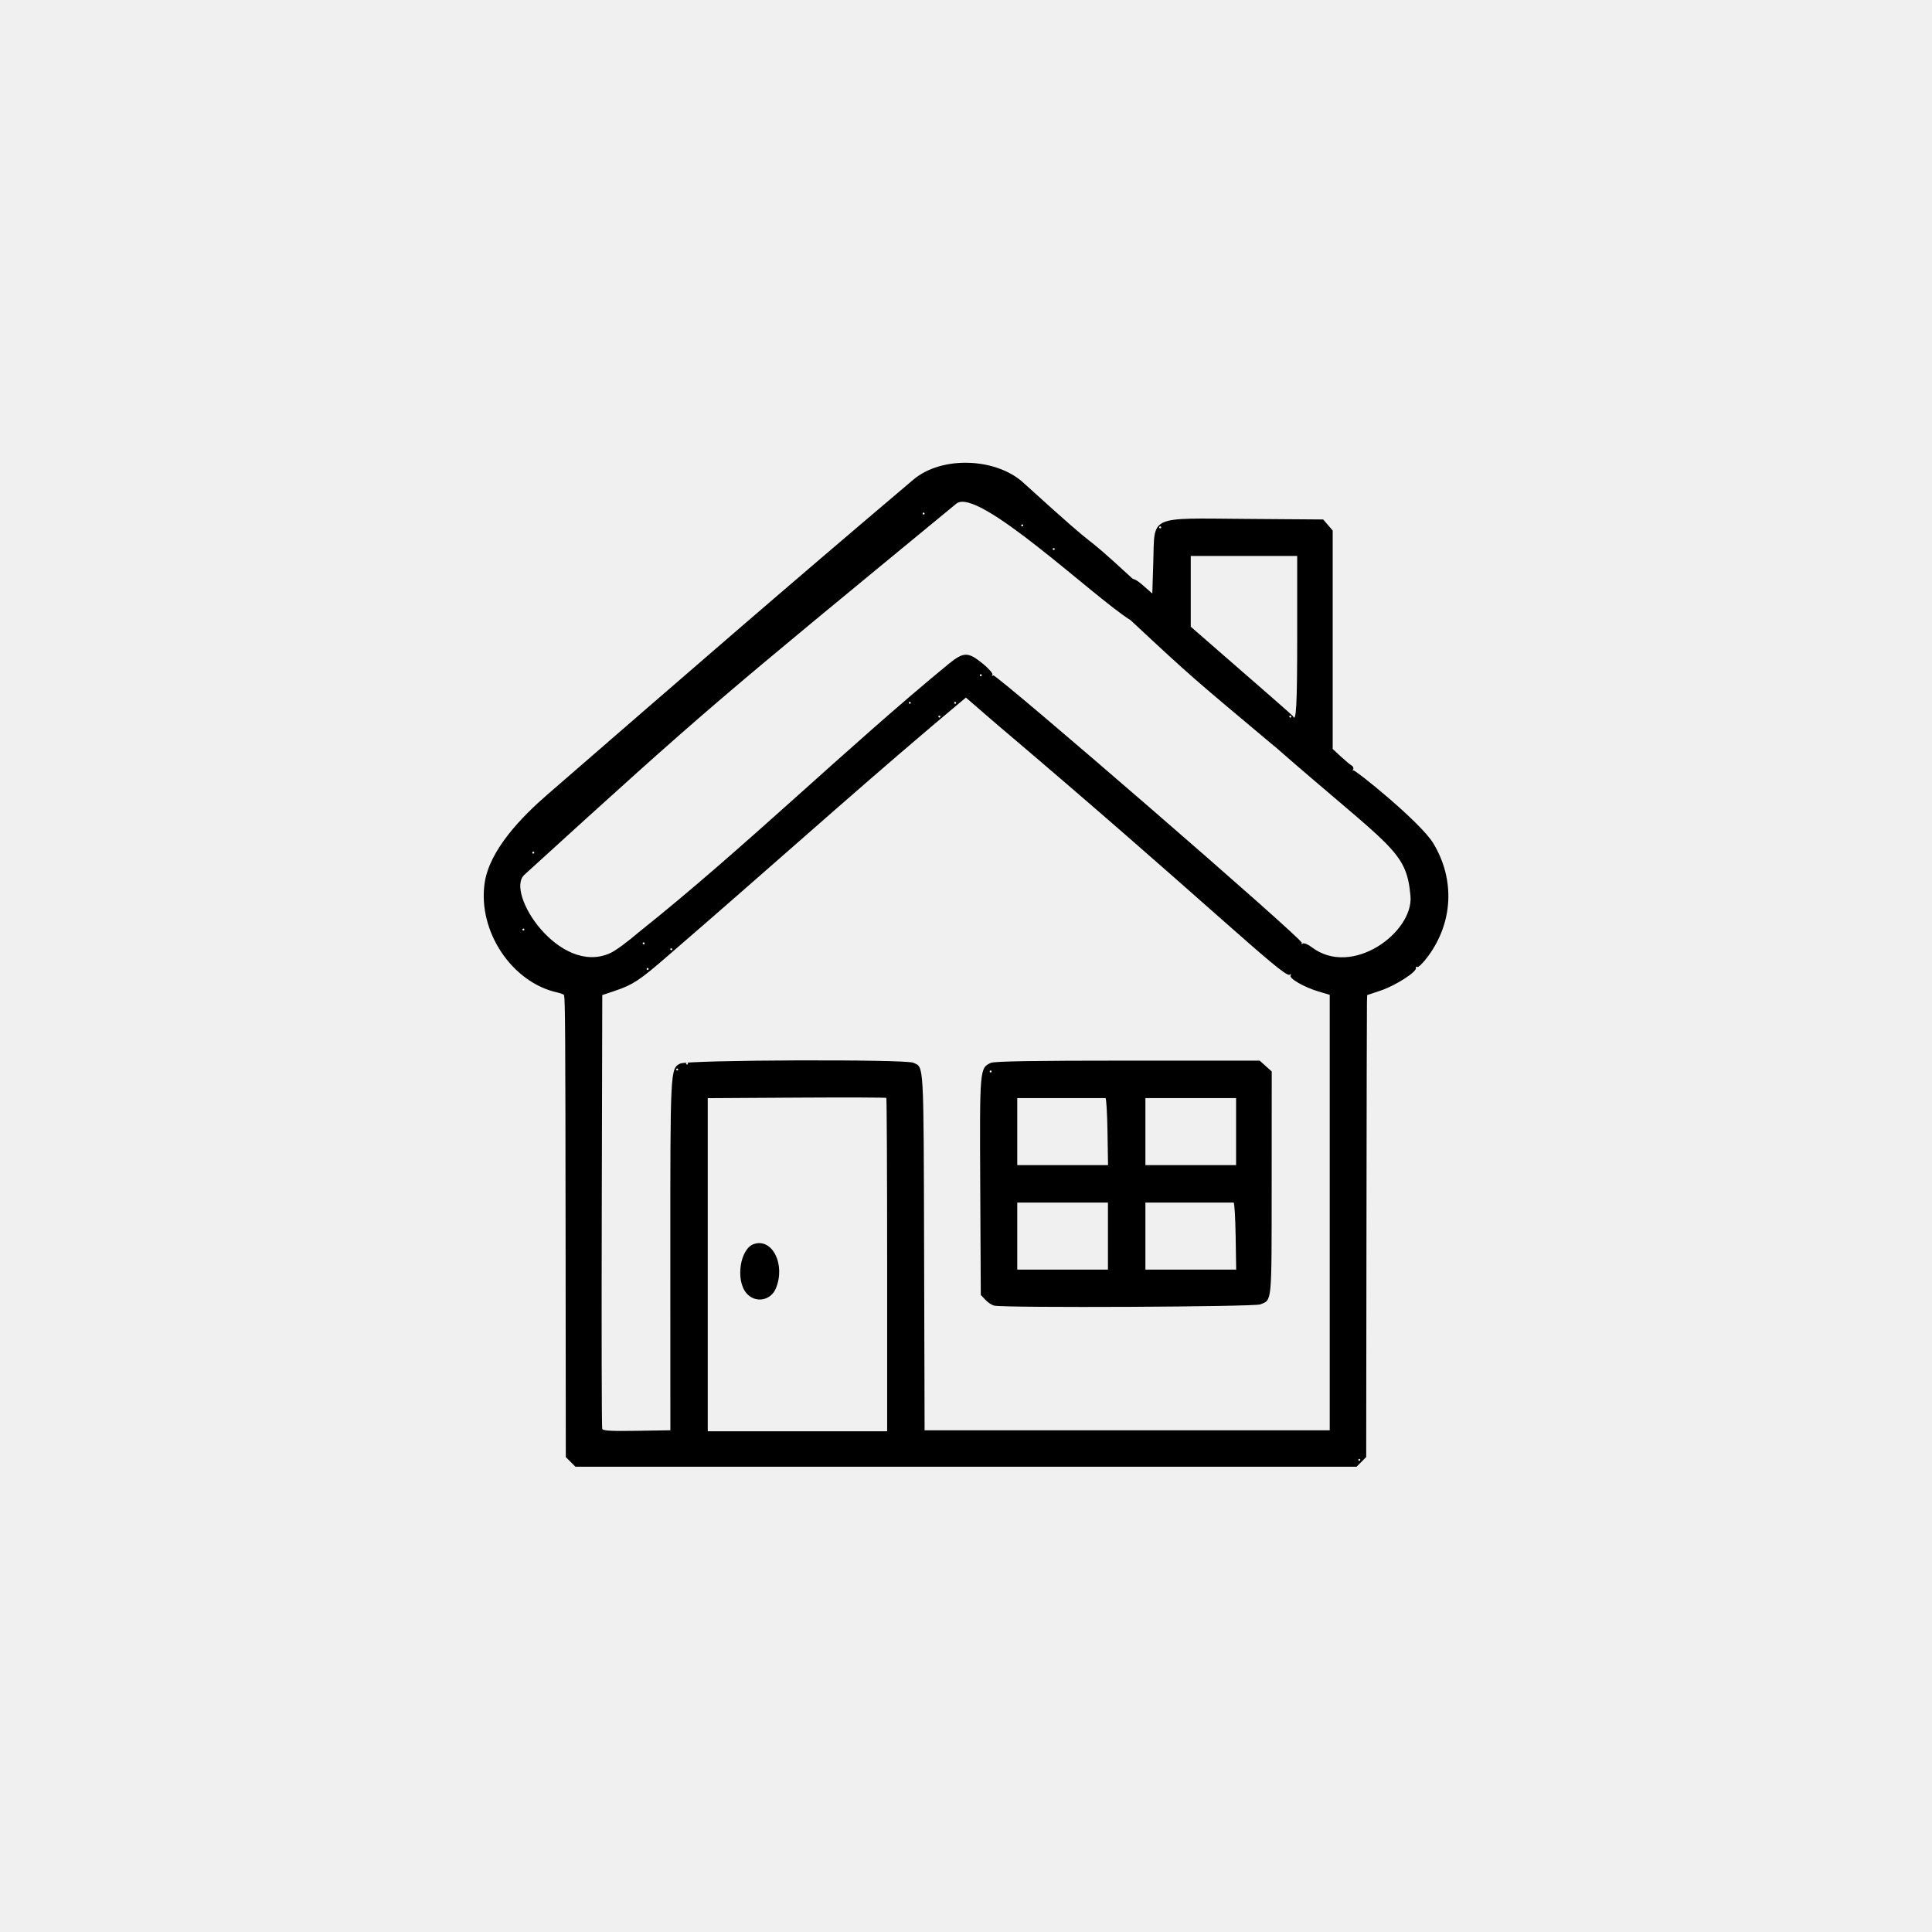
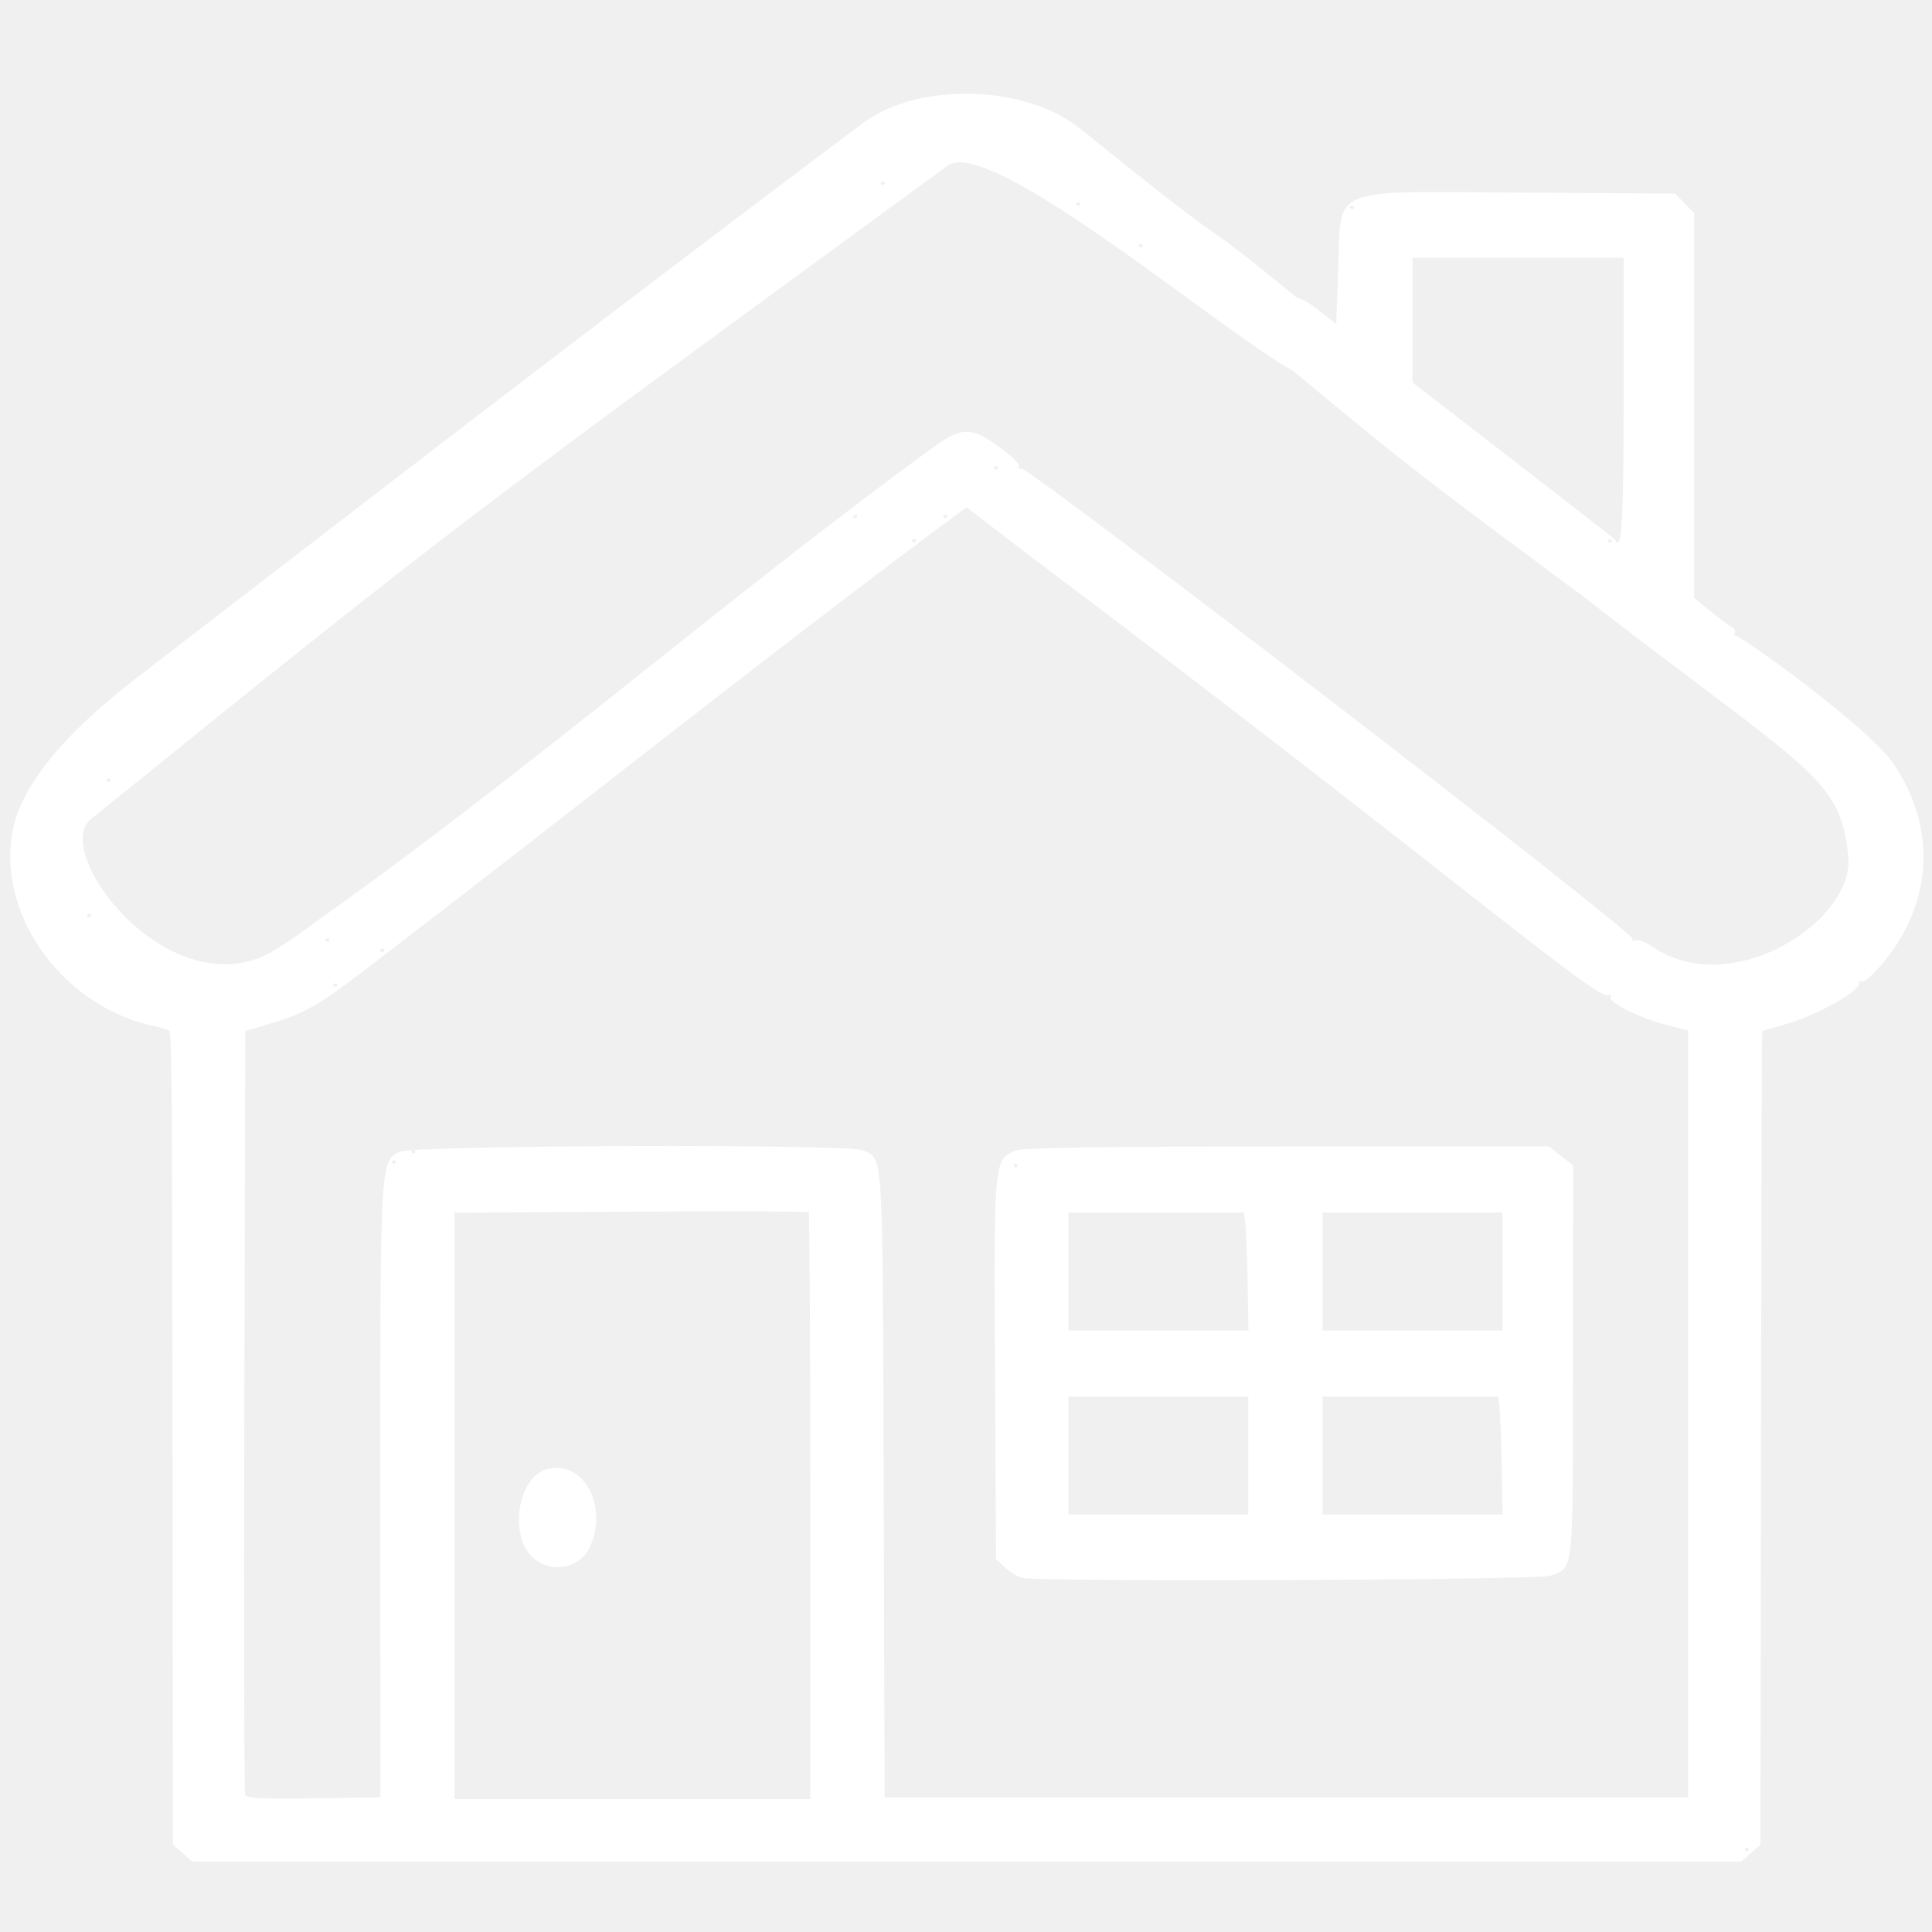
- <svg xmlns="http://www.w3.org/2000/svg" width="980" height="980">
-   <path d="M 289.455,741.545 287,739.091 286.893,625.295 c -0.095,-100.448 -0.203,-117.58 -0.763,-120.466 -0.071,-0.369 -1.591,-0.991 -3.376,-1.383 -23.096,-5.073 -40.393,-30.989 -36.947,-55.359 2.405,-17.008 19.003,-33.896 31.792,-44.988 72.967,-63.284 117.349,-101.905 185.658,-159.77 14.527,-12.306 42.035,-11.038 55.76,1.451 46.691,42.489 23.938,19.679 55.209,48.514 0.919,0.847 1.185,-0.216 5.786,3.83 l 4.489,3.947 0.5,-15.786 c 0.767,-24.212 -3.038,-22.44 47.378,-22.07 l 38.797,0.285 2.413,2.806 2.413,2.806 v 55.404 55.404 l 4.088,3.79 c 2.248,2.085 4.733,4.155 5.521,4.602 0.788,0.446 1.127,1.346 0.752,2 -0.375,0.654 -0.32,0.862 0.121,0.463 0.679,-0.614 34.119,26.268 40.622,37.099 10.983,18.295 9.962,39.95 -2.694,57.143 -2.456,3.337 -4.914,5.79 -5.462,5.451 -0.548,-0.339 -0.873,-0.094 -0.722,0.543 0.465,1.96 -10.339,8.901 -17.725,11.388 l -7,2.356 -0.121,3.373 c -0.066,1.855 -0.179,54.581 -0.25,117.168 L 693,739.091 690.545,741.545 688.091,744 H 490 291.909 Z M 690,740.5 c 0,-0.275 -0.225,-0.5 -0.5,-0.5 -0.275,0 -0.5,0.225 -0.5,0.5 0,0.275 0.225,0.5 0.5,0.5 0.275,0 0.5,-0.225 0.5,-0.5 z M 340.022,637 c -0.024,-94.833 -0.019,-94.916 4.975,-97.498 3.643,-1.884 114.187,-2.286 118.26,-0.43 5.472,2.493 5.223,-1.859 5.492,95.929 l 0.249,90.5 H 571.749 674.5 V 615.06 504.619 l -5.724,-1.699 c -7.188,-2.134 -15.057,-6.657 -14.146,-8.131 0.414,-0.671 0.217,-0.813 -0.507,-0.366 -2.96,1.829 -44.701,-39.116 -149.061,-127.501 L 489.944,353.84 C 444.915,391.382 401.297,430.561 357.036,469 c -4.781,4.125 -13.403,11.595 -19.159,16.6 -13.147,11.431 -17.001,13.974 -25.534,16.848 l -6.843,2.305 -0.258,109.374 c -0.142,60.156 -0.039,109.947 0.228,110.648 0.373,0.978 4.443,1.21 17.53,1 L 340.044,725.5 Z m 164.352,25.287 c -1.169,-0.217 -3.194,-1.531 -4.5,-2.921 L 497.5,656.84 497.225,601.873 c -0.3,-59.984 -0.285,-60.158 5.37,-62.735 C 504.384,538.323 524.106,538 572.031,538 h 66.937 l 3.057,2.75 3.057,2.75 -0.032,56.886 c -0.034,61.701 0.242,58.757 -5.742,61.258 -3.004,1.256 -128.403,1.854 -134.936,0.644 z M 562,627 v -17 h -23 -23 v 17 17 h 23 23 z m 64.774,-0.002 C 626.623,617.647 626.163,609.997 625.75,609.998 625.337,609.999 615.1,610 603,610 h -22 v 17 17 h 23.024 23.024 z m -65,-53 C 561.623,564.647 561.163,556.997 560.75,556.998 560.337,556.999 550.1,557 538,557 h -22 v 17 17 h 23.024 23.024 z M 627,574 v -17 h -23 -23 v 17 17 h 23 23 z M 503,543.5 c 0,-0.275 -0.225,-0.5 -0.5,-0.5 -0.275,0 -0.5,0.225 -0.5,0.5 0,0.275 0.225,0.5 0.5,0.5 0.275,0 0.5,-0.225 0.5,-0.5 z m -53,98.167 c 0,-46.383 -0.187,-84.521 -0.416,-84.75 -0.229,-0.229 -20.704,-0.295 -45.5,-0.147 L 359,557.04 V 641.52 726 h 45.5 45.5 z m -71.411,14.257 c -5.632,-6.693 -3.175,-22.585 3.849,-24.903 9.4,-3.102 16.122,10.523 11.11,22.518 -2.655,6.353 -10.559,7.613 -14.959,2.384 z M 344,542.5 c 0,-0.275 -0.225,-0.5 -0.5,-0.5 -0.275,0 -0.5,0.225 -0.5,0.5 0,0.275 0.225,0.5 0.5,0.5 0.275,0 0.5,-0.225 0.5,-0.5 z m 5,-3 c 0,-0.275 -0.225,-0.5 -0.5,-0.5 -0.275,0 -0.5,0.225 -0.5,0.5 0,0.275 0.225,0.5 0.5,0.5 0.275,0 0.5,-0.225 0.5,-0.5 z m -20,-48 c 0,-0.275 -0.225,-0.5 -0.5,-0.5 -0.275,0 -0.5,0.225 -0.5,0.5 0,0.275 0.225,0.5 0.5,0.5 0.275,0 0.5,-0.225 0.5,-0.5 z m -19.5,-8.014 c 2.75,-1.244 9.113,-5.96 14.226,-10.382 54.098,-43.07 104.756,-93.03 157.563,-136.408 7.506,-6.089 9.797,-6.106 17.136,-0.127 3.153,2.568 5.314,5.044 4.937,5.655 -0.399,0.646 -0.206,0.799 0.475,0.377 1.488,-0.92 157.49,134.061 156.498,135.665 -0.374,0.605 -0.162,0.745 0.504,0.333 0.632,-0.39 2.638,0.426 4.458,1.815 20.581,15.698 51.772,-7.615 50.167,-25.914 -2.049,-23.364 -9.937,-24.317 -68.893,-75.906 -0.303,-0.265 0.122,0.164 -0.215,-0.119 -40.986,-34.393 -40.857,-34.009 -72.702,-63.728 -0.53,-0.494 0.171,0.071 -0.491,-0.35 C 553.993,302.199 495.83,246.641 485.107,255.471 360.836,357.801 360.511,357.644 265.979,443.734 c -9.935,9.048 17.757,51.407 43.521,39.752 z M 341,481.5 c 0,-0.275 -0.225,-0.5 -0.5,-0.5 -0.275,0 -0.5,0.225 -0.5,0.5 0,0.275 0.225,0.5 0.5,0.5 0.275,0 0.5,-0.225 0.5,-0.5 z m -14,-3 c 0,-0.275 -0.225,-0.5 -0.5,-0.5 -0.275,0 -0.5,0.225 -0.5,0.5 0,0.275 0.225,0.5 0.5,0.5 0.275,0 0.5,-0.225 0.5,-0.5 z m -61,-7 c 0,-0.275 -0.225,-0.5 -0.5,-0.5 -0.275,0 -0.5,0.225 -0.5,0.5 0,0.275 0.225,0.5 0.5,0.5 0.275,0 0.5,-0.225 0.5,-0.5 z m 5,-39 c 0,-0.275 -0.225,-0.5 -0.5,-0.5 -0.275,0 -0.5,0.225 -0.5,0.5 0,0.275 0.225,0.5 0.5,0.5 0.275,0 0.5,-0.225 0.5,-0.5 z m 206,-69 c 0,-0.275 -0.225,-0.5 -0.5,-0.5 -0.275,0 -0.5,0.225 -0.5,0.5 0,0.653 1,0.653 1,0 z m 178,0 c 0,-0.275 -0.225,-0.5 -0.5,-0.5 -0.275,0 -0.5,0.225 -0.5,0.5 0,0.275 0.225,0.5 0.5,0.5 0.275,0 0.5,-0.225 0.5,-0.5 z M 658,322.441 V 282 h -27 -27 v 17.946 17.946 c 39.365,34.22 51.705,45.06 51.835,45.357 C 657.503,367.04 658,357.669 658,322.441 Z M 462,356.5 c 0,-0.275 -0.225,-0.5 -0.5,-0.5 -0.275,0 -0.5,0.225 -0.5,0.5 0,0.275 0.225,0.5 0.5,0.5 0.275,0 0.5,-0.225 0.5,-0.5 z m 23,0 c 0,-0.275 -0.225,-0.5 -0.5,-0.5 -0.275,0 -0.5,0.225 -0.5,0.5 0,0.275 0.225,0.5 0.5,0.5 0.275,0 0.5,-0.225 0.5,-0.5 z m 13,-14 c 0,-0.275 -0.225,-0.5 -0.5,-0.5 -0.275,0 -0.5,0.225 -0.5,0.5 0,0.275 0.225,0.5 0.5,0.5 0.275,0 0.5,-0.225 0.5,-0.5 z m 37,-64 c 0,-0.275 -0.225,-0.5 -0.5,-0.5 -0.275,0 -0.5,0.225 -0.5,0.5 0,0.653 1,0.653 1,0 z m 54,-11 c 0,-0.275 -0.225,-0.5 -0.5,-0.5 -0.275,0 -0.5,0.225 -0.5,0.5 0,0.275 0.225,0.5 0.5,0.5 0.275,0 0.5,-0.225 0.5,-0.5 z m -70,-1 c 0,-0.275 -0.225,-0.5 -0.5,-0.5 -0.275,0 -0.5,0.225 -0.5,0.5 0,0.275 0.225,0.5 0.5,0.5 0.275,0 0.5,-0.225 0.5,-0.5 z m -50,-6 c 0,-0.275 -0.225,-0.5 -0.5,-0.5 -0.275,0 -0.5,0.225 -0.5,0.5 0,0.275 0.225,0.5 0.5,0.5 0.275,0 0.5,-0.225 0.5,-0.5 z" />
+ <svg xmlns="http://www.w3.org/2000/svg" width="850" height="850" version="1.1" id="svg1" sodipodiDocname="casaMain.svg" inkscapeVersion="1.3.2 (091e20e, 2023-11-25, custom)" xmlnsInkscape="http://www.inkscape.org/namespaces/inkscape" xmlnsSodipodi="http://sodipodi.sourceforge.net/DTD/sodipodi-0.dtd" xmlnsSvg="http://www.w3.org/2000/svg">
+   <defs id="defs1" />
+   <sodipodiNamedview id="namedview1" pagecolor="#ffffff" bordercolor="#111111" borderopacity="1" inkscapeShowpageshadow="0" inkscapePageopacity="0" inkscapePagecheckerboard="1" inkscapeDeskcolor="#d1d1d1" inkscapeZoom="1.013" inkscapeCx="425" inkscapeCy="346.022" inkscapeWindow-width="1920" inkscapeWindow-height="1057" inkscapeWindow-x="-8" inkscapeWindow-y="379" inkscapeWindow-maximized="1" inkscapeCurrent-layer="svg1" />
+   <path d="M 80.326,815.28 76.103,811.532 75.919,637.735 C 75.756,484.323 75.57,458.158 74.607,453.75 c -0.123,-0.563 -2.737,-1.514 -5.808,-2.113 C 29.067,443.89 -0.688,404.309 5.241,367.089 9.378,341.113 37.93,315.32 59.931,298.38 185.455,201.728 261.805,142.743 379.315,54.368 c 24.99,-18.794 72.313,-16.858 95.922,2.217 80.321,64.892 41.181,30.055 94.974,74.094 1.58,1.294 2.038,-0.33 9.954,5.849 l 7.722,6.028 0.86,-24.109 c 1.319,-36.979 -5.226,-34.272 81.504,-33.707 l 66.742,0.435 4.15,4.285 4.15,4.285 v 84.617 84.617 l 7.032,5.789 c 3.868,3.184 8.142,6.347 9.498,7.028 1.356,0.682 1.938,2.056 1.293,3.055 -0.645,0.998 -0.551,1.316 0.209,0.707 1.168,-0.938 58.695,40.118 69.881,56.66 18.894,27.941 17.138,61.015 -4.635,87.273 -4.226,5.096 -8.454,8.842 -9.397,8.325 -0.943,-0.517 -1.501,-0.144 -1.241,0.83 0.8,2.994 -17.785,13.594 -30.492,17.392 l -12.042,3.599 -0.207,5.151 c -0.114,2.833 -0.308,83.36 -0.43,178.948 l -0.223,173.797 -4.223,3.749 -4.223,3.749 H 425.321 84.548 Z m 689.051,-1.597 c 0,-0.42 -0.387,-0.764 -0.86,-0.764 -0.473,0 -0.86,0.344 -0.86,0.764 0,0.42 0.387,0.764 0.86,0.764 0.473,0 0.86,-0.344 0.86,-0.764 z m -602.06,-158.073 c -0.041,-144.836 -0.033,-144.963 8.558,-148.907 6.266,-2.877 196.434,-3.491 203.44,-0.657 9.414,3.808 8.985,-2.839 9.448,146.51 l 0.429,138.218 H 565.952 742.713 V 622.102 453.429 l -9.847,-2.595 c -12.365,-3.259 -25.902,-10.167 -24.335,-12.418 0.713,-1.024 0.373,-1.241 -0.872,-0.558 -5.092,2.794 -76.899,-59.741 -256.427,-194.728 L 425.224,223.148 c -77.462,57.337 -152.497,117.174 -228.639,175.881 -8.225,6.3 -23.056,17.708 -32.959,25.352 -22.616,17.458 -29.247,21.342 -43.926,25.731 l -11.772,3.52 -0.443,167.044 c -0.244,91.874 -0.067,167.919 0.392,168.989 0.641,1.494 7.644,1.848 30.156,1.527 l 29.321,-0.418 z m 282.732,38.621 c -2.011,-0.331 -5.495,-2.338 -7.741,-4.46 l -4.084,-3.859 -0.473,-83.949 c -0.516,-91.612 -0.49,-91.878 9.238,-95.813 3.078,-1.245 37.004,-1.739 119.45,-1.739 h 115.151 l 5.26,4.2 5.26,4.2 -0.055,86.88 c -0.059,94.235 0.416,89.737 -9.877,93.557 -5.167,1.918 -220.89,2.832 -232.127,0.983 z m 99.133,-53.893 v -25.964 h -39.566 -39.566 v 25.964 25.964 h 39.566 39.566 z m 111.429,-0.003 c -0.259,-14.282 -1.051,-25.965 -1.761,-25.964 -0.71,10e-4 -18.321,0.003 -39.136,0.003 h -37.846 v 25.964 25.964 h 39.607 39.607 z m -111.818,-80.946 c -0.259,-14.282 -1.051,-25.965 -1.761,-25.964 -0.71,10e-4 -18.321,0.003 -39.136,0.003 h -37.846 v 25.964 25.964 h 39.607 39.607 z m 112.208,0.003 v -25.964 h -39.566 -39.566 v 25.964 25.964 h 39.566 39.566 z M 447.684,512.811 c 0,-0.42 -0.387,-0.764 -0.86,-0.764 -0.473,0 -0.86,0.344 -0.86,0.764 0,0.42 0.387,0.764 0.86,0.764 0.473,0 0.86,-0.344 0.86,-0.764 z m -91.175,149.927 c 0,-70.84 -0.322,-129.086 -0.716,-129.436 -0.394,-0.35 -35.616,-0.451 -78.273,-0.224 l -77.557,0.412 v 129.024 129.024 h 78.273 78.273 z m -122.847,21.774 c -9.688,-10.222 -5.463,-34.493 6.621,-38.033 16.171,-4.738 27.735,16.071 19.113,34.392 -4.567,9.703 -18.165,11.628 -25.734,3.642 z M 174.159,511.284 c 0,-0.42 -0.387,-0.764 -0.86,-0.764 -0.473,0 -0.86,0.344 -0.86,0.764 0,0.42 0.387,0.764 0.86,0.764 0.473,0 0.86,-0.344 0.86,-0.764 z m 8.601,-4.582 c 0,-0.42 -0.387,-0.764 -0.86,-0.764 -0.473,0 -0.86,0.344 -0.86,0.764 0,0.42 0.387,0.764 0.86,0.764 0.473,0 0.86,-0.344 0.86,-0.764 z M 148.355,433.393 c 0,-0.42 -0.387,-0.764 -0.86,-0.764 -0.473,0 -0.86,0.344 -0.86,0.764 0,0.42 0.387,0.764 0.86,0.764 0.473,0 0.86,-0.344 0.86,-0.764 z m -33.545,-12.239 c 4.731,-1.9 15.678,-9.102 24.472,-15.857 93.064,-65.78 180.211,-142.082 271.053,-208.332 12.912,-9.299 16.854,-9.325 29.479,-0.195 5.424,3.923 9.142,7.704 8.493,8.636 -0.686,0.986 -0.355,1.22 0.818,0.577 2.56,-1.405 270.927,204.747 269.221,207.198 -0.643,0.924 -0.279,1.138 0.867,0.509 1.087,-0.596 4.538,0.651 7.67,2.771 35.406,23.976 89.062,-11.63 86.302,-39.577 -3.524,-35.684 -17.094,-37.138 -118.515,-115.929 -0.521,-0.405 0.21,0.251 -0.37,-0.181 -70.507,-52.528 -70.285,-51.941 -125.068,-97.33 -0.911,-0.755 0.294,0.109 -0.844,-0.534 C 535.406,144.279 435.349,59.427 416.904,72.911 203.123,229.198 202.563,228.958 39.941,360.441 c -17.091,13.819 30.546,78.513 74.868,60.712 z m 54.189,-3.034 c 0,-0.42 -0.387,-0.764 -0.86,-0.764 -0.473,0 -0.86,0.344 -0.86,0.764 0,0.42 0.387,0.764 0.86,0.764 0.473,0 0.86,-0.344 0.86,-0.764 z m -24.084,-4.582 c 0,-0.42 -0.387,-0.764 -0.86,-0.764 -0.473,0 -0.86,0.344 -0.86,0.764 0,0.42 0.387,0.764 0.86,0.764 0.473,0 0.86,-0.344 0.86,-0.764 z M 39.977,402.847 c 0,-0.42 -0.387,-0.764 -0.86,-0.764 -0.473,0 -0.86,0.344 -0.86,0.764 0,0.42 0.387,0.764 0.86,0.764 0.473,0 0.86,-0.344 0.86,-0.764 z m 8.601,-59.564 c 0,-0.42 -0.387,-0.764 -0.86,-0.764 -0.473,0 -0.86,0.344 -0.86,0.764 0,0.42 0.387,0.764 0.86,0.764 0.473,0 0.86,-0.344 0.86,-0.764 z M 402.957,237.902 c 0,-0.42 -0.387,-0.764 -0.86,-0.764 -0.473,0 -0.86,0.344 -0.86,0.764 0,0.997 1.72,0.997 1.72,0 z m 306.21,0 c 0,-0.42 -0.387,-0.764 -0.86,-0.764 -0.473,0 -0.86,0.344 -0.86,0.764 0,0.42 0.387,0.764 0.86,0.764 0.473,0 0.86,-0.344 0.86,-0.764 z m 5.161,-62.708 v -61.764 h -46.448 -46.448 v 27.409 27.409 c 67.719,52.264 88.946,68.819 89.172,69.273 2.869,5.787 3.724,-8.524 3.724,-62.327 z m -337.175,52.017 c 0,-0.42 -0.387,-0.764 -0.86,-0.764 -0.473,0 -0.86,0.344 -0.86,0.764 0,0.42 0.387,0.764 0.86,0.764 0.473,0 0.86,-0.344 0.86,-0.764 z m 39.566,0 c 0,-0.42 -0.387,-0.764 -0.86,-0.764 -0.473,0 -0.86,0.344 -0.86,0.764 0,0.42 0.387,0.764 0.86,0.764 0.473,0 0.86,-0.344 0.86,-0.764 z m 22.364,-21.382 c 0,-0.42 -0.387,-0.764 -0.86,-0.764 -0.473,0 -0.86,0.344 -0.86,0.764 0,0.42 0.387,0.764 0.86,0.764 0.473,0 0.86,-0.344 0.86,-0.764 z m 63.65,-97.746 c 0,-0.42 -0.387,-0.764 -0.86,-0.764 -0.473,0 -0.86,0.344 -0.86,0.764 0,0.997 1.72,0.997 1.72,0 z m 92.895,-16.8 c 0,-0.42 -0.387,-0.764 -0.86,-0.764 -0.473,0 -0.86,0.344 -0.86,0.764 0,0.42 0.387,0.764 0.86,0.764 0.473,0 0.86,-0.344 0.86,-0.764 z M 475.209,89.756 c 0,-0.42 -0.387,-0.764 -0.86,-0.764 -0.473,0 -0.86,0.344 -0.86,0.764 0,0.42 0.387,0.764 0.86,0.764 0.473,0 0.86,-0.344 0.86,-0.764 z m -86.014,-9.164 c 0,-0.42 -0.387,-0.764 -0.86,-0.764 -0.473,0 -0.86,0.344 -0.86,0.764 0,0.42 0.387,0.764 0.86,0.764 0.473,0 0.86,-0.344 0.86,-0.764 z" id="path1" style="stroke-width:1;fill:#ffffff" />
</svg>
